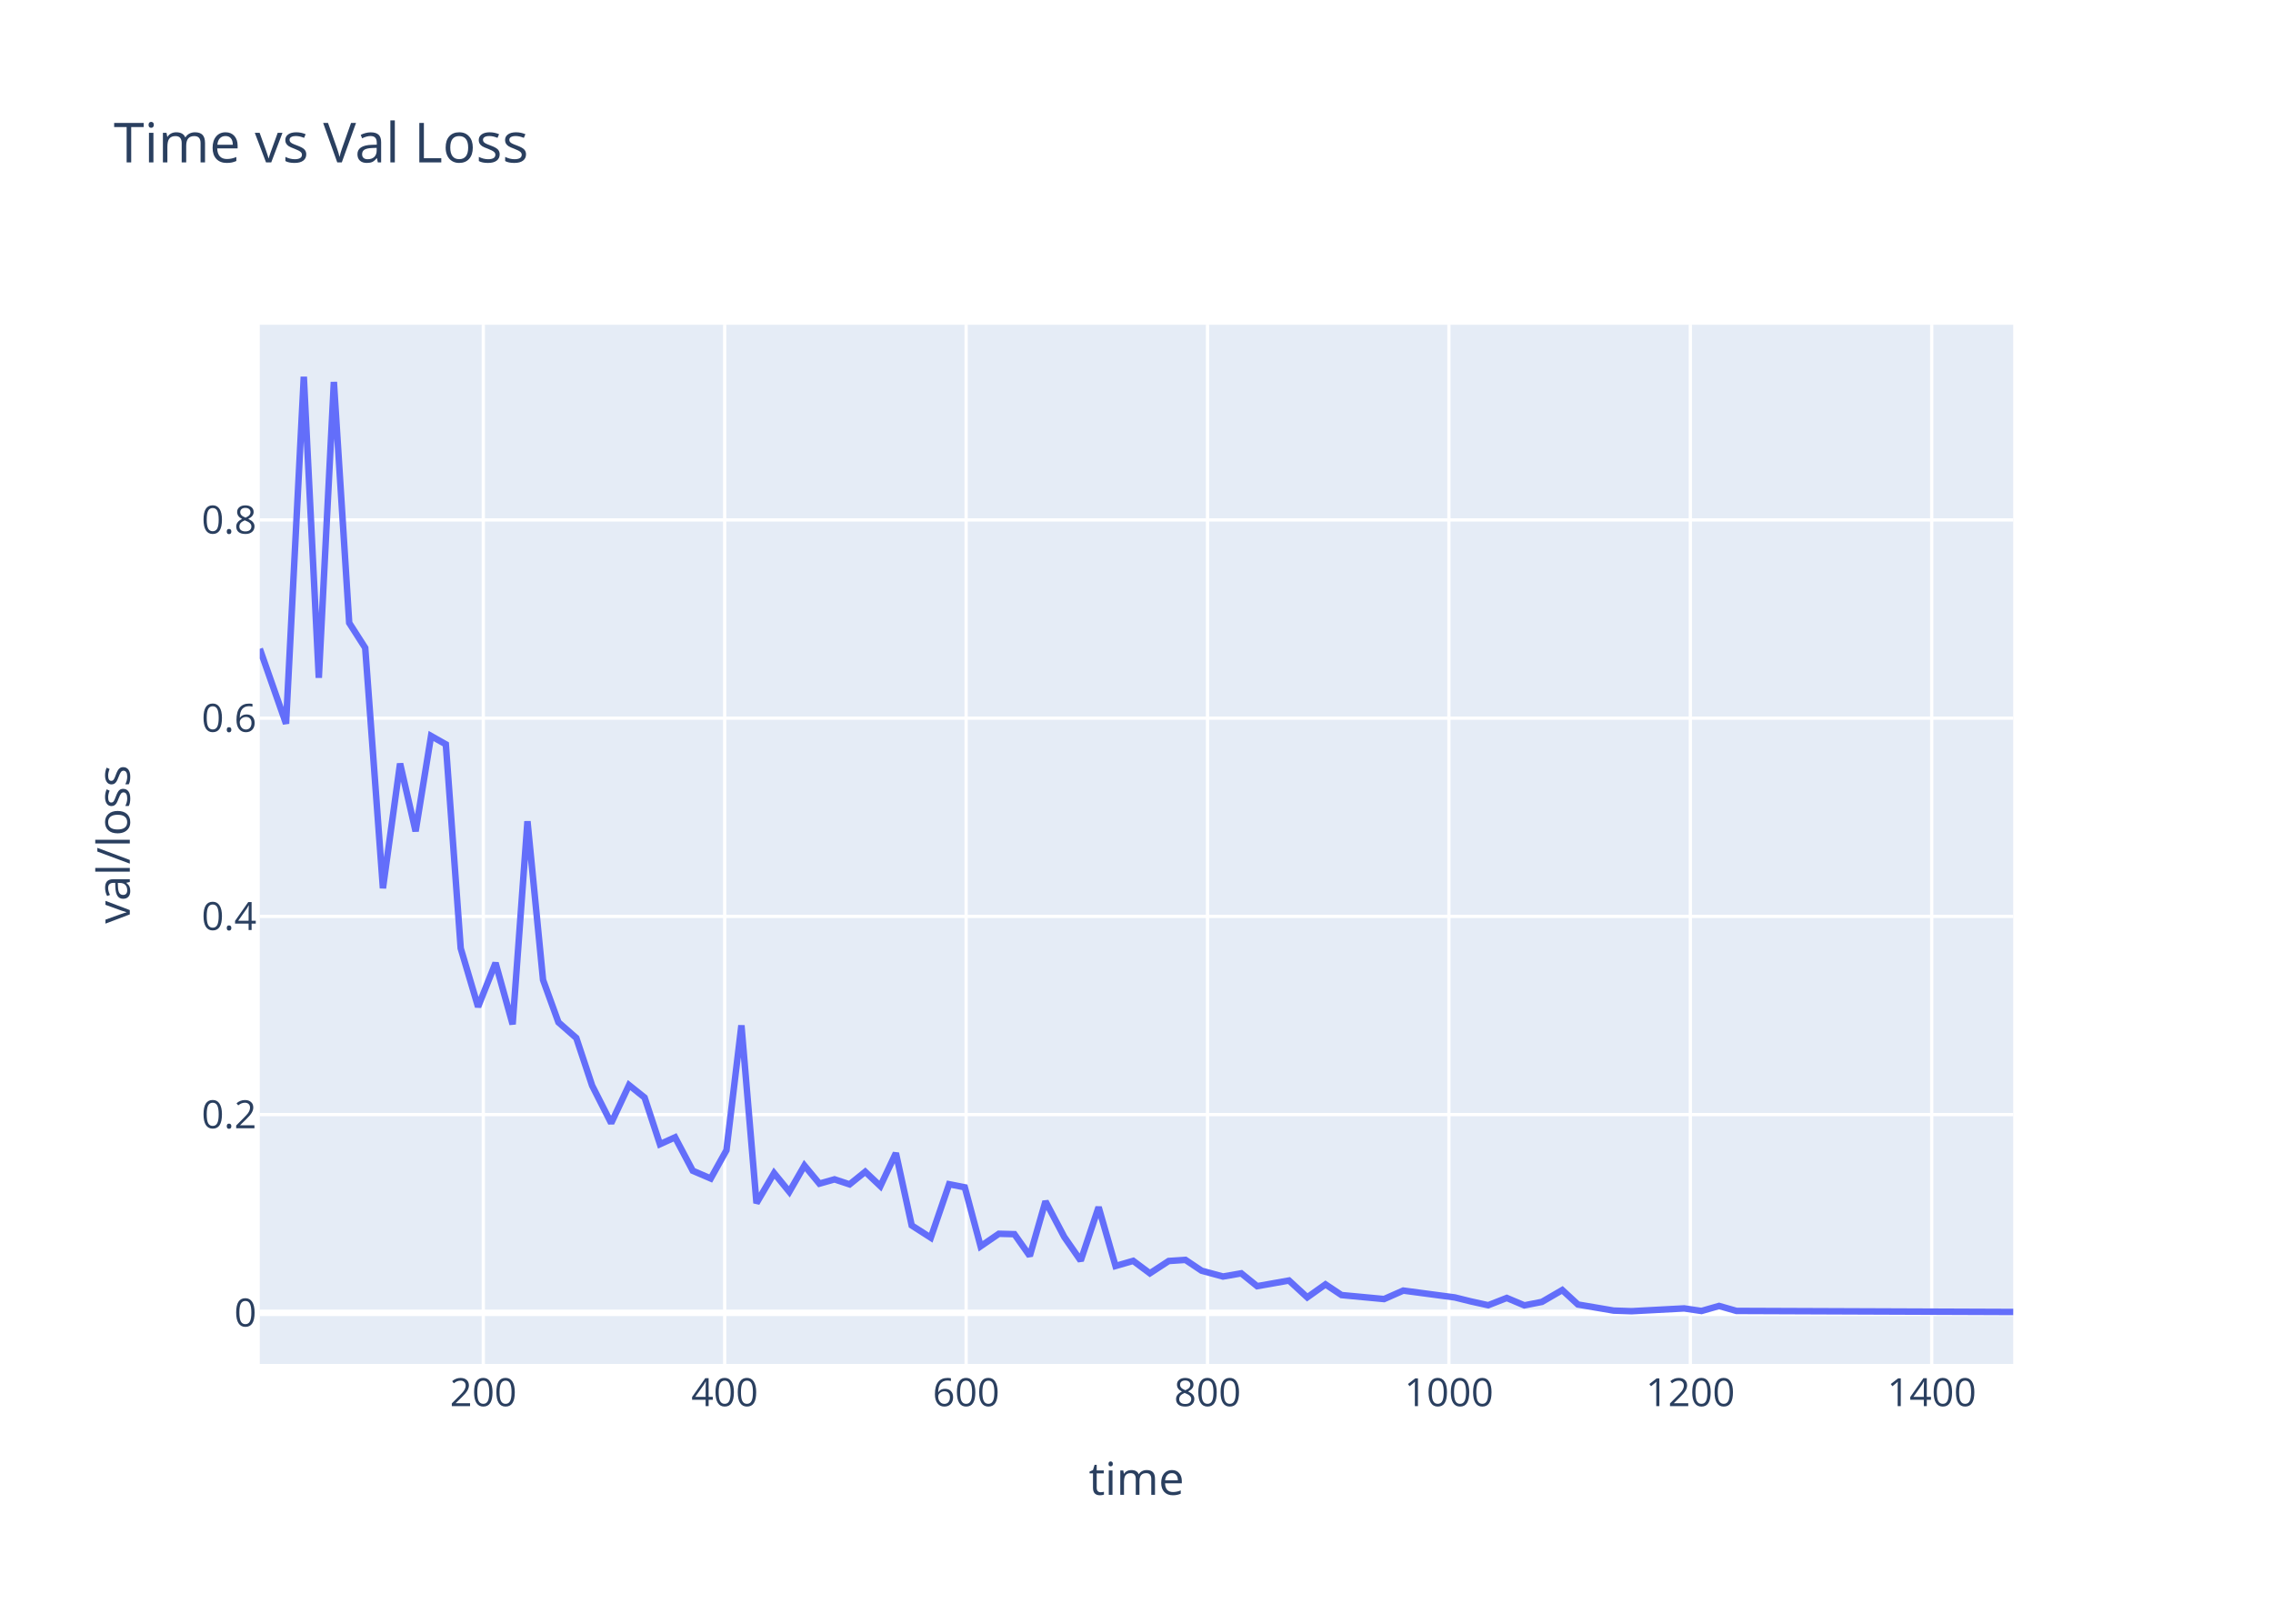
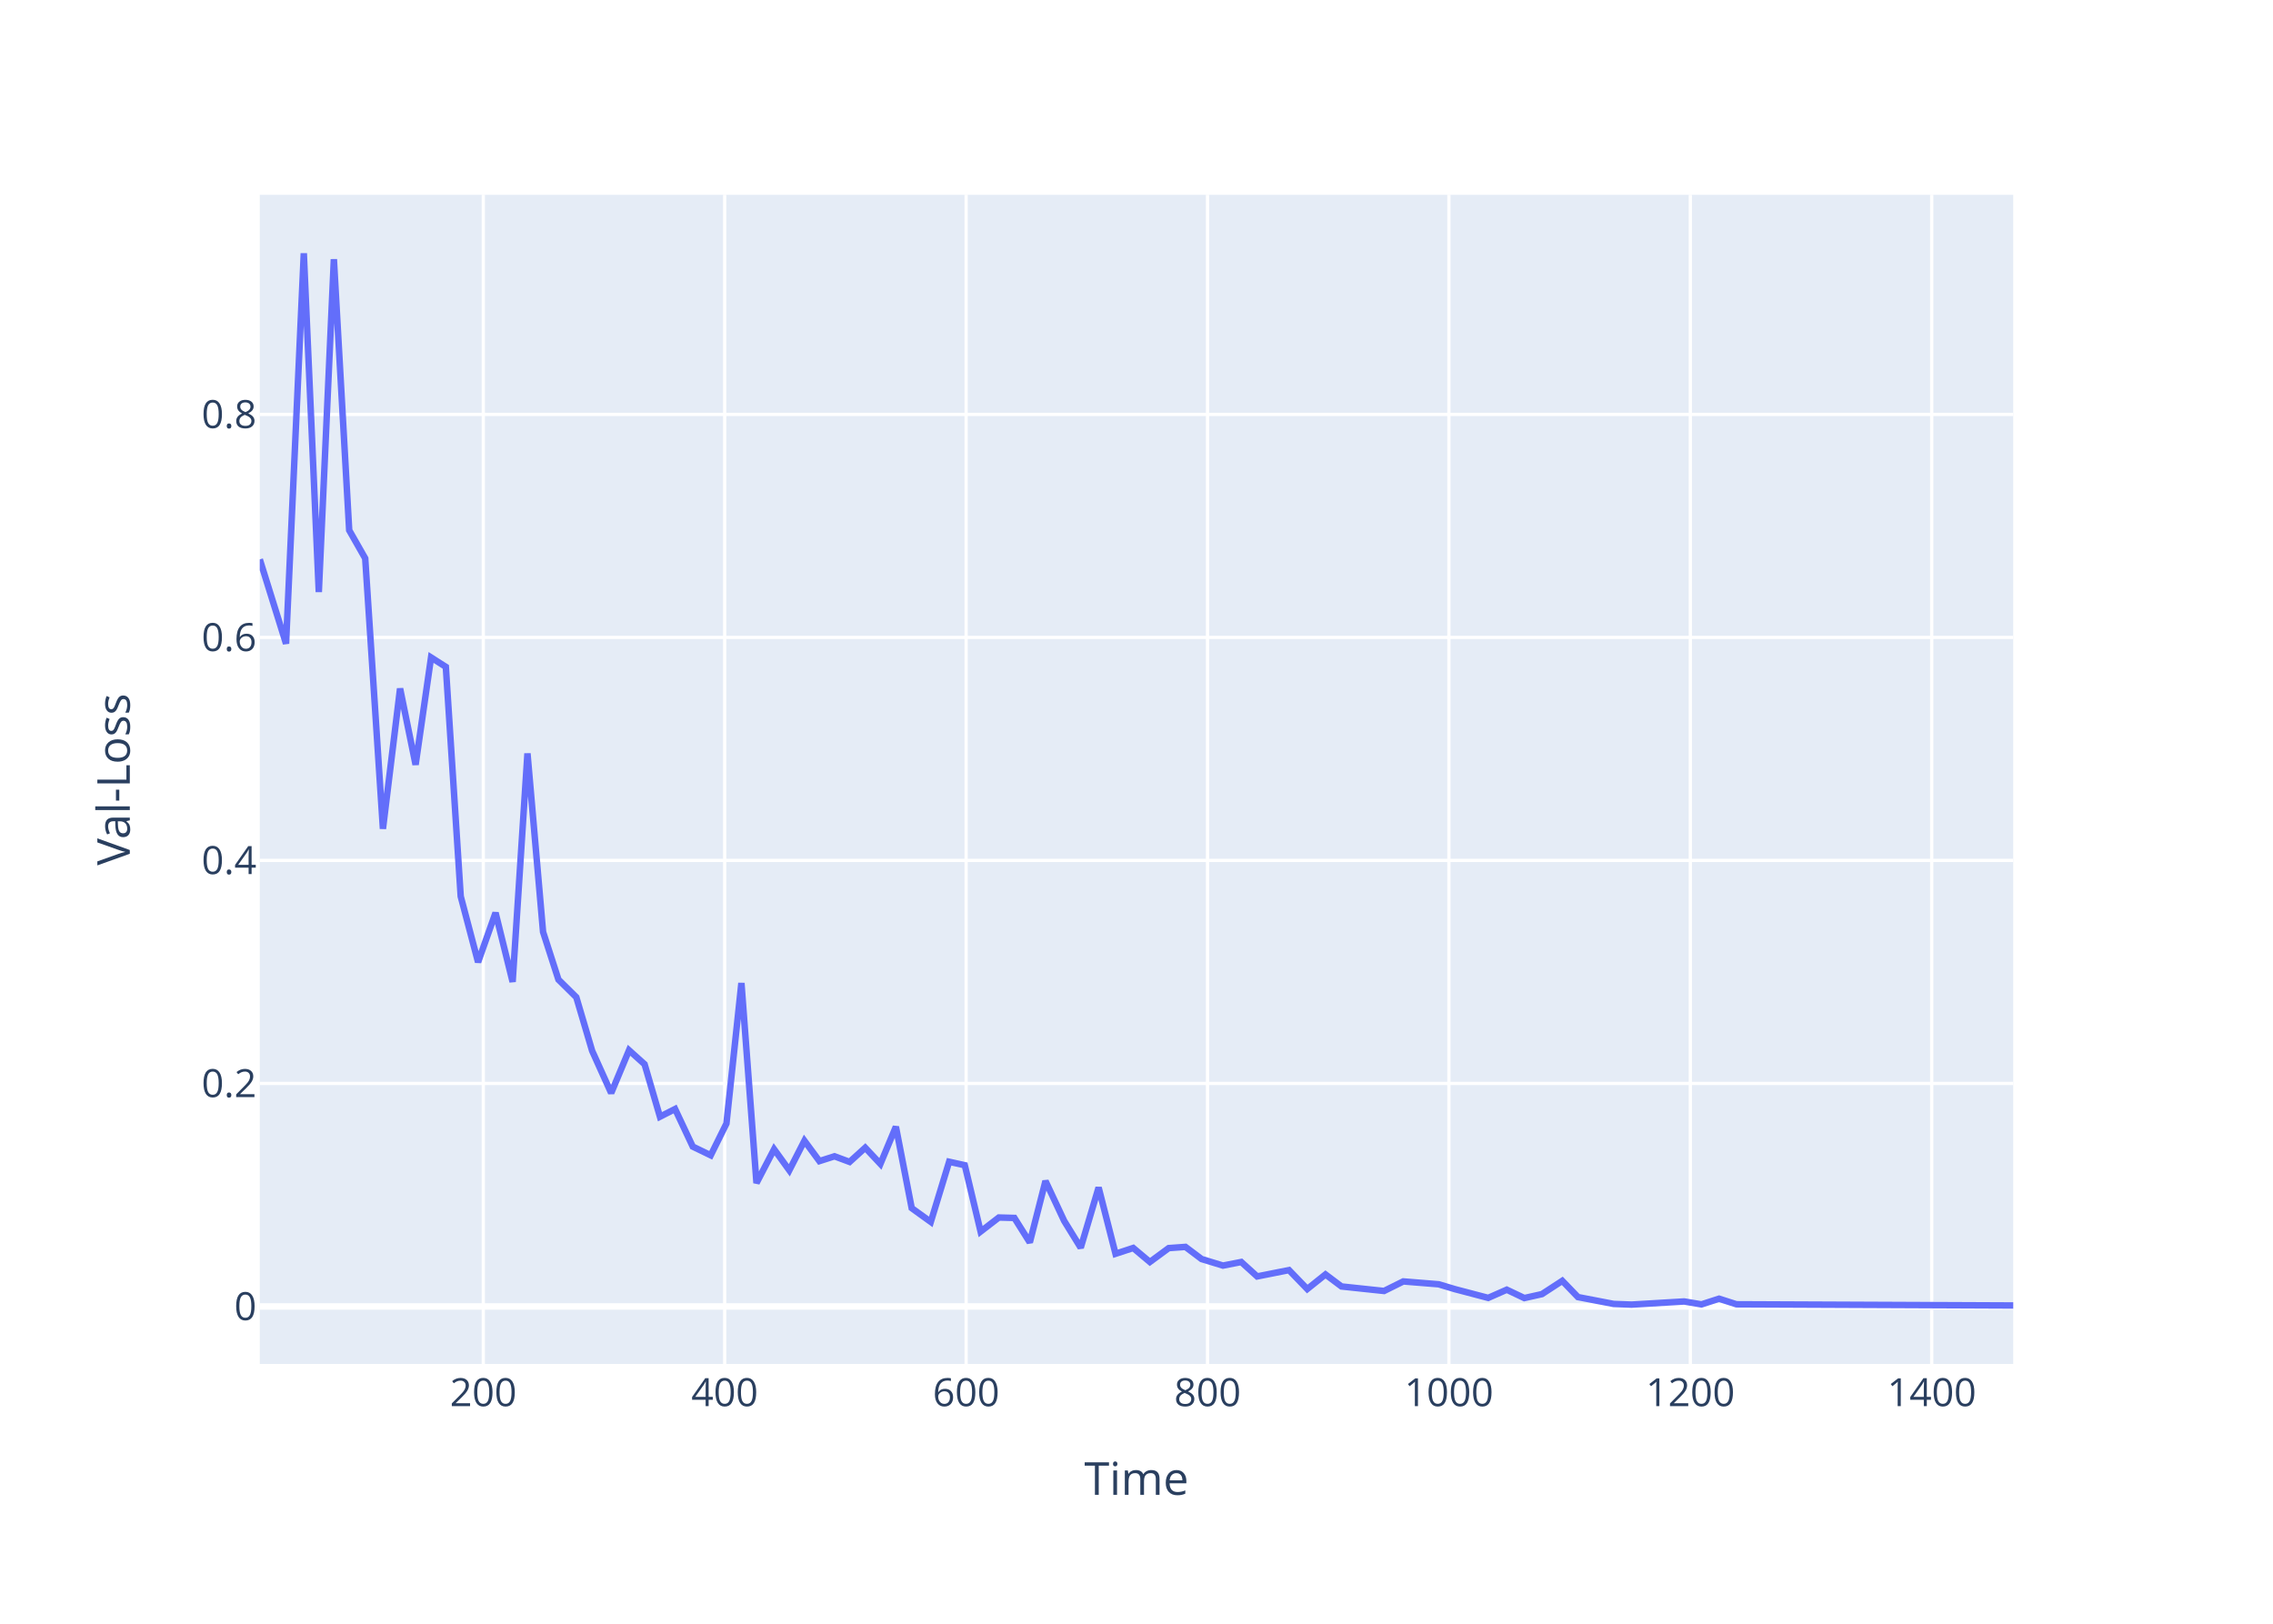
<svg xmlns="http://www.w3.org/2000/svg" class="main-svg" width="700" height="500" style="" viewBox="0 0 700 500">
  <rect x="0" y="0" width="700" height="500" style="fill: rgb(255, 255, 255); fill-opacity: 1;" />
-   <defs id="defs-3f635c">
+   <defs id="defs-c9fd38">
    <g class="clips">
-       <clipPath id="clip3f635cxyplot" class="plotclip">
-         <rect width="540" height="320" />
+       <clipPath id="clipc9fd38xyplot" class="plotclip">
+         <rect width="540" height="360" />
      </clipPath>
-       <clipPath class="axesclip" id="clip3f635cx">
+       <clipPath class="axesclip" id="clipc9fd38x">
        <rect x="80" y="0" width="540" height="500" />
      </clipPath>
-       <clipPath class="axesclip" id="clip3f635cy">
-         <rect x="0" y="100" width="700" height="320" />
+       <clipPath class="axesclip" id="clipc9fd38y">
+         <rect x="0" y="60" width="700" height="360" />
      </clipPath>
-       <clipPath class="axesclip" id="clip3f635cxy">
-         <rect x="80" y="100" width="540" height="320" />
+       <clipPath class="axesclip" id="clipc9fd38xy">
+         <rect x="80" y="60" width="540" height="360" />
      </clipPath>
    </g>
    <g class="gradients" />
    <g class="patterns" />
  </defs>
  <g class="bglayer">
-     <rect class="bg" x="80" y="100" width="540" height="320" style="fill: rgb(229, 236, 246); fill-opacity: 1; stroke-width: 0;" />
+     <rect class="bg" x="80" y="60" width="540" height="360" style="fill: rgb(229, 236, 246); fill-opacity: 1; stroke-width: 0;" />
  </g>
  <g class="layer-below">
    <g class="imagelayer" />
    <g class="shapelayer" />
  </g>
  <g class="cartesianlayer">
    <g class="subplot xy">
      <g class="layer-subplot">
        <g class="shapelayer" />
        <g class="imagelayer" />
      </g>
      <g class="minor-gridlayer">
        <g class="x" />
        <g class="y" />
      </g>
      <g class="gridlayer">
        <g class="x">
-           <path class="xgrid crisp" transform="translate(148.84,0)" d="M0,100v320" style="stroke: rgb(255, 255, 255); stroke-opacity: 1; stroke-width: 1px;" />
-           <path class="xgrid crisp" transform="translate(223.18,0)" d="M0,100v320" style="stroke: rgb(255, 255, 255); stroke-opacity: 1; stroke-width: 1px;" />
-           <path class="xgrid crisp" transform="translate(297.53,0)" d="M0,100v320" style="stroke: rgb(255, 255, 255); stroke-opacity: 1; stroke-width: 1px;" />
-           <path class="xgrid crisp" transform="translate(371.87,0)" d="M0,100v320" style="stroke: rgb(255, 255, 255); stroke-opacity: 1; stroke-width: 1px;" />
-           <path class="xgrid crisp" transform="translate(446.21,0)" d="M0,100v320" style="stroke: rgb(255, 255, 255); stroke-opacity: 1; stroke-width: 1px;" />
-           <path class="xgrid crisp" transform="translate(520.56,0)" d="M0,100v320" style="stroke: rgb(255, 255, 255); stroke-opacity: 1; stroke-width: 1px;" />
-           <path class="xgrid crisp" transform="translate(594.9,0)" d="M0,100v320" style="stroke: rgb(255, 255, 255); stroke-opacity: 1; stroke-width: 1px;" />
+           <path class="xgrid crisp" transform="translate(148.84,0)" d="M0,60v360" style="stroke: rgb(255, 255, 255); stroke-opacity: 1; stroke-width: 1px;" />
+           <path class="xgrid crisp" transform="translate(223.18,0)" d="M0,60v360" style="stroke: rgb(255, 255, 255); stroke-opacity: 1; stroke-width: 1px;" />
+           <path class="xgrid crisp" transform="translate(297.53,0)" d="M0,60v360" style="stroke: rgb(255, 255, 255); stroke-opacity: 1; stroke-width: 1px;" />
+           <path class="xgrid crisp" transform="translate(371.87,0)" d="M0,60v360" style="stroke: rgb(255, 255, 255); stroke-opacity: 1; stroke-width: 1px;" />
+           <path class="xgrid crisp" transform="translate(446.21,0)" d="M0,60v360" style="stroke: rgb(255, 255, 255); stroke-opacity: 1; stroke-width: 1px;" />
+           <path class="xgrid crisp" transform="translate(520.56,0)" d="M0,60v360" style="stroke: rgb(255, 255, 255); stroke-opacity: 1; stroke-width: 1px;" />
+           <path class="xgrid crisp" transform="translate(594.9,0)" d="M0,60v360" style="stroke: rgb(255, 255, 255); stroke-opacity: 1; stroke-width: 1px;" />
        </g>
        <g class="y">
-           <path class="ygrid crisp" transform="translate(0,343.22)" d="M80,0h540" style="stroke: rgb(255, 255, 255); stroke-opacity: 1; stroke-width: 1px;" />
-           <path class="ygrid crisp" transform="translate(0,282.18)" d="M80,0h540" style="stroke: rgb(255, 255, 255); stroke-opacity: 1; stroke-width: 1px;" />
-           <path class="ygrid crisp" transform="translate(0,221.14)" d="M80,0h540" style="stroke: rgb(255, 255, 255); stroke-opacity: 1; stroke-width: 1px;" />
-           <path class="ygrid crisp" transform="translate(0,160.1)" d="M80,0h540" style="stroke: rgb(255, 255, 255); stroke-opacity: 1; stroke-width: 1px;" />
+           <path class="ygrid crisp" transform="translate(0,333.63)" d="M80,0h540" style="stroke: rgb(255, 255, 255); stroke-opacity: 1; stroke-width: 1px;" />
+           <path class="ygrid crisp" transform="translate(0,264.95)" d="M80,0h540" style="stroke: rgb(255, 255, 255); stroke-opacity: 1; stroke-width: 1px;" />
+           <path class="ygrid crisp" transform="translate(0,196.28)" d="M80,0h540" style="stroke: rgb(255, 255, 255); stroke-opacity: 1; stroke-width: 1px;" />
+           <path class="ygrid crisp" transform="translate(0,127.61)" d="M80,0h540" style="stroke: rgb(255, 255, 255); stroke-opacity: 1; stroke-width: 1px;" />
        </g>
      </g>
      <g class="zerolinelayer">
-         <path class="yzl zl crisp" transform="translate(0,404.26)" d="M80,0h540" style="stroke: rgb(255, 255, 255); stroke-opacity: 1; stroke-width: 2px;" />
+         <path class="yzl zl crisp" transform="translate(0,402.3)" d="M80,0h540" style="stroke: rgb(255, 255, 255); stroke-opacity: 1; stroke-width: 2px;" />
      </g>
      <g class="layer-between">
        <g class="shapelayer" />
        <g class="imagelayer" />
      </g>
      <path class="xlines-below" />
      <path class="ylines-below" />
      <g class="overlines-below" />
      <g class="xaxislayer-below" />
      <g class="yaxislayer-below" />
      <g class="overaxes-below" />
      <g class="overplot">
-         <g class="xy" transform="translate(80,100)" clip-path="url(#clip3f635cxyplot)">
+         <g class="xy" transform="translate(80,60)" clip-path="url(#clipc9fd38xyplot)">
          <g class="scatterlayer mlayer">
-             <g class="trace scatter traceb8fd56" style="stroke-miterlimit: 2; opacity: 1;">
+             <g class="trace scatter tracee012c4" style="stroke-miterlimit: 2; opacity: 1;">
              <g class="fills" />
              <g class="errorbars" />
              <g class="lines">
-                 <path class="js-line" d="M0,99.78L8.09,122.85L13.56,16L18.18,108.72L22.82,17.61L27.54,91.8L32.47,99.5L37.93,173.52L43.21,135.13L47.99,155.98L52.75,126.63L57.3,129.2L61.88,192L67.23,210.03L72.61,196.51L77.87,215.42L82.44,152.89L87.24,201.75L91.98,214.8L97.48,219.63L102.35,234.28L108.22,245.85L113.72,234.14L118.51,237.97L123.24,252.33L127.9,250.22L133.34,260.51L138.88,262.89L143.71,254.21L148.33,215.74L152.97,270.49L158.39,261.24L163.08,266.99L167.73,258.91L172.35,264.48L177,263.16L181.65,264.7L186.46,260.82L191.13,265.24L195.9,255.08L200.77,277.35L206.65,281.12L212.3,264.66L217.12,265.61L221.99,283.77L227.61,279.92L232.4,280.04L237.14,286.74L241.97,269.93L247.73,280.86L252.82,288.19L258.33,271.72L263.54,289.84L268.99,288.26L274.12,292.09L279.92,288.3L285.08,287.96L290.05,291.29L296.63,293.08L302.26,292.1L307.16,296.05L316.96,294.31L322.59,299.49L328.2,295.5L333.13,298.79L346.24,300.02L352.16,297.41L368.03,299.52L372.91,300.73L378.31,301.92L384.03,299.68L389.44,301.96L394.86,300.89L401.13,297.25L405.95,301.7L416.93,303.57L422.45,303.76L438.66,302.9L443.99,303.69L449.41,302.14L454.76,303.67L540,304" style="vector-effect: none; fill: none; stroke: rgb(99, 110, 250); stroke-opacity: 1; stroke-width: 2px; opacity: 1;" />
+                 <path class="js-line" d="M0,112.25L8.09,138.21L13.56,18L18.18,122.31L22.82,19.82L27.54,103.28L32.47,111.94L37.93,195.21L43.21,152.02L47.99,175.48L52.75,142.45L57.3,145.35L61.88,216L67.23,236.28L72.61,221.07L77.87,242.35L82.44,172L87.24,226.96L91.98,241.65L97.48,247.08L102.35,263.57L108.22,276.58L113.72,263.41L118.51,267.72L123.24,283.87L127.9,281.5L133.34,293.07L138.88,295.75L143.71,285.99L148.33,242.7L152.97,304.3L158.39,293.89L163.08,300.37L167.73,291.28L172.35,297.54L177,296.06L181.65,297.79L186.46,293.42L191.13,298.4L195.9,286.96L200.77,312.02L206.65,316.26L212.3,297.74L217.12,298.81L221.99,319.24L227.61,314.91L232.4,315.04L237.14,322.58L241.97,303.67L247.73,315.96L252.82,324.21L258.33,305.68L263.54,326.08L268.99,324.29L274.12,328.6L279.92,324.33L285.08,323.96L290.05,327.7L296.63,329.71L302.26,328.61L307.16,333.05L316.96,331.1L322.59,336.93L328.2,332.44L333.13,336.14L346.24,337.53L352.16,334.59L363.07,335.47L368.03,336.96L378.31,339.66L384.03,337.14L389.44,339.71L394.86,338.5L401.13,334.41L405.95,339.41L416.93,341.52L422.45,341.73L438.66,340.76L443.99,341.66L449.41,339.91L454.76,341.63L540,342" style="vector-effect: none; fill: none; stroke: rgb(99, 110, 250); stroke-opacity: 1; stroke-width: 2px; opacity: 1;" />
              </g>
              <g class="points" />
              <g class="text" />
            </g>
          </g>
        </g>
      </g>
      <path class="xlines-above crisp" d="M0,0" style="fill: none;" />
      <path class="ylines-above crisp" d="M0,0" style="fill: none;" />
      <g class="overlines-above" />
      <g class="xaxislayer-above">
        <g class="xtick">
          <text text-anchor="middle" x="0" y="433" transform="translate(148.84,0)" style="font-family: 'Open Sans', verdana, arial, sans-serif; font-size: 12px; fill: rgb(42, 63, 95); fill-opacity: 1; white-space: pre; opacity: 1;">200</text>
        </g>
        <g class="xtick">
          <text text-anchor="middle" x="0" y="433" style="font-family: 'Open Sans', verdana, arial, sans-serif; font-size: 12px; fill: rgb(42, 63, 95); fill-opacity: 1; white-space: pre; opacity: 1;" transform="translate(223.18,0)">400</text>
        </g>
        <g class="xtick">
          <text text-anchor="middle" x="0" y="433" style="font-family: 'Open Sans', verdana, arial, sans-serif; font-size: 12px; fill: rgb(42, 63, 95); fill-opacity: 1; white-space: pre; opacity: 1;" transform="translate(297.53,0)">600</text>
        </g>
        <g class="xtick">
          <text text-anchor="middle" x="0" y="433" style="font-family: 'Open Sans', verdana, arial, sans-serif; font-size: 12px; fill: rgb(42, 63, 95); fill-opacity: 1; white-space: pre; opacity: 1;" transform="translate(371.87,0)">800</text>
        </g>
        <g class="xtick">
          <text text-anchor="middle" x="0" y="433" style="font-family: 'Open Sans', verdana, arial, sans-serif; font-size: 12px; fill: rgb(42, 63, 95); fill-opacity: 1; white-space: pre; opacity: 1;" transform="translate(446.21,0)">1000</text>
        </g>
        <g class="xtick">
          <text text-anchor="middle" x="0" y="433" style="font-family: 'Open Sans', verdana, arial, sans-serif; font-size: 12px; fill: rgb(42, 63, 95); fill-opacity: 1; white-space: pre; opacity: 1;" transform="translate(520.56,0)">1200</text>
        </g>
        <g class="xtick">
          <text text-anchor="middle" x="0" y="433" style="font-family: 'Open Sans', verdana, arial, sans-serif; font-size: 12px; fill: rgb(42, 63, 95); fill-opacity: 1; white-space: pre; opacity: 1;" transform="translate(594.9,0)">1400</text>
        </g>
      </g>
      <g class="yaxislayer-above">
        <g class="ytick">
-           <text text-anchor="end" x="79" y="4.2" transform="translate(0,404.26)" style="font-family: 'Open Sans', verdana, arial, sans-serif; font-size: 12px; fill: rgb(42, 63, 95); fill-opacity: 1; white-space: pre; opacity: 1;">0</text>
+           <text text-anchor="end" x="79" y="4.2" transform="translate(0,402.3)" style="font-family: 'Open Sans', verdana, arial, sans-serif; font-size: 12px; fill: rgb(42, 63, 95); fill-opacity: 1; white-space: pre; opacity: 1;">0</text>
        </g>
        <g class="ytick">
-           <text text-anchor="end" x="79" y="4.2" style="font-family: 'Open Sans', verdana, arial, sans-serif; font-size: 12px; fill: rgb(42, 63, 95); fill-opacity: 1; white-space: pre; opacity: 1;" transform="translate(0,343.22)">0.2</text>
+           <text text-anchor="end" x="79" y="4.2" style="font-family: 'Open Sans', verdana, arial, sans-serif; font-size: 12px; fill: rgb(42, 63, 95); fill-opacity: 1; white-space: pre; opacity: 1;" transform="translate(0,333.63)">0.2</text>
        </g>
        <g class="ytick">
-           <text text-anchor="end" x="79" y="4.2" style="font-family: 'Open Sans', verdana, arial, sans-serif; font-size: 12px; fill: rgb(42, 63, 95); fill-opacity: 1; white-space: pre; opacity: 1;" transform="translate(0,282.18)">0.4</text>
+           <text text-anchor="end" x="79" y="4.2" style="font-family: 'Open Sans', verdana, arial, sans-serif; font-size: 12px; fill: rgb(42, 63, 95); fill-opacity: 1; white-space: pre; opacity: 1;" transform="translate(0,264.95)">0.4</text>
        </g>
        <g class="ytick">
-           <text text-anchor="end" x="79" y="4.2" style="font-family: 'Open Sans', verdana, arial, sans-serif; font-size: 12px; fill: rgb(42, 63, 95); fill-opacity: 1; white-space: pre; opacity: 1;" transform="translate(0,221.14)">0.6</text>
+           <text text-anchor="end" x="79" y="4.2" style="font-family: 'Open Sans', verdana, arial, sans-serif; font-size: 12px; fill: rgb(42, 63, 95); fill-opacity: 1; white-space: pre; opacity: 1;" transform="translate(0,196.28)">0.6</text>
        </g>
        <g class="ytick">
-           <text text-anchor="end" x="79" y="4.2" style="font-family: 'Open Sans', verdana, arial, sans-serif; font-size: 12px; fill: rgb(42, 63, 95); fill-opacity: 1; white-space: pre; opacity: 1;" transform="translate(0,160.1)">0.8</text>
+           <text text-anchor="end" x="79" y="4.2" style="font-family: 'Open Sans', verdana, arial, sans-serif; font-size: 12px; fill: rgb(42, 63, 95); fill-opacity: 1; white-space: pre; opacity: 1;" transform="translate(0,127.61)">0.8</text>
        </g>
      </g>
      <g class="overaxes-above" />
    </g>
  </g>
  <g class="polarlayer" />
  <g class="smithlayer" />
  <g class="ternarylayer" />
  <g class="geolayer" />
  <g class="funnelarealayer" />
  <g class="pielayer" />
  <g class="iciclelayer" />
  <g class="treemaplayer" />
  <g class="sunburstlayer" />
  <g class="glimages" />
-   <defs id="topdefs-3f635c">
+   <defs id="topdefs-c9fd38">
    <g class="clips" />
  </defs>
  <g class="layer-above">
    <g class="imagelayer" />
    <g class="shapelayer" />
  </g>
  <g class="infolayer">
-     <g class="g-gtitle">
-       <text class="gtitle" x="35" y="50" text-anchor="start" dy="0em" style="opacity: 1; font-family: 'Open Sans', verdana, arial, sans-serif; font-size: 17px; fill: rgb(42, 63, 95); fill-opacity: 1; white-space: pre;">Time vs Val Loss</text>
-     </g>
+     <g class="g-gtitle" />
    <g class="g-xtitle">
-       <text class="xtitle" x="350" y="460.3" text-anchor="middle" style="opacity: 1; font-family: 'Open Sans', verdana, arial, sans-serif; font-size: 14px; fill: rgb(42, 63, 95); fill-opacity: 1; white-space: pre;">time</text>
+       <text class="xtitle" x="350" y="460.3" text-anchor="middle" style="opacity: 1; font-family: 'Open Sans', verdana, arial, sans-serif; font-size: 14px; fill: rgb(42, 63, 95); fill-opacity: 1; white-space: pre;">Time</text>
    </g>
    <g class="g-ytitle">
-       <text class="ytitle" transform="rotate(-90,39.975,260)" x="39.975" y="260" text-anchor="middle" style="opacity: 1; font-family: 'Open Sans', verdana, arial, sans-serif; font-size: 14px; fill: rgb(42, 63, 95); fill-opacity: 1; white-space: pre;">val/loss</text>
+       <text class="ytitle" transform="rotate(-90,39.975,240)" x="39.975" y="240" text-anchor="middle" style="opacity: 1; font-family: 'Open Sans', verdana, arial, sans-serif; font-size: 14px; fill: rgb(42, 63, 95); fill-opacity: 1; white-space: pre;">Val-Loss</text>
    </g>
  </g>
</svg>
